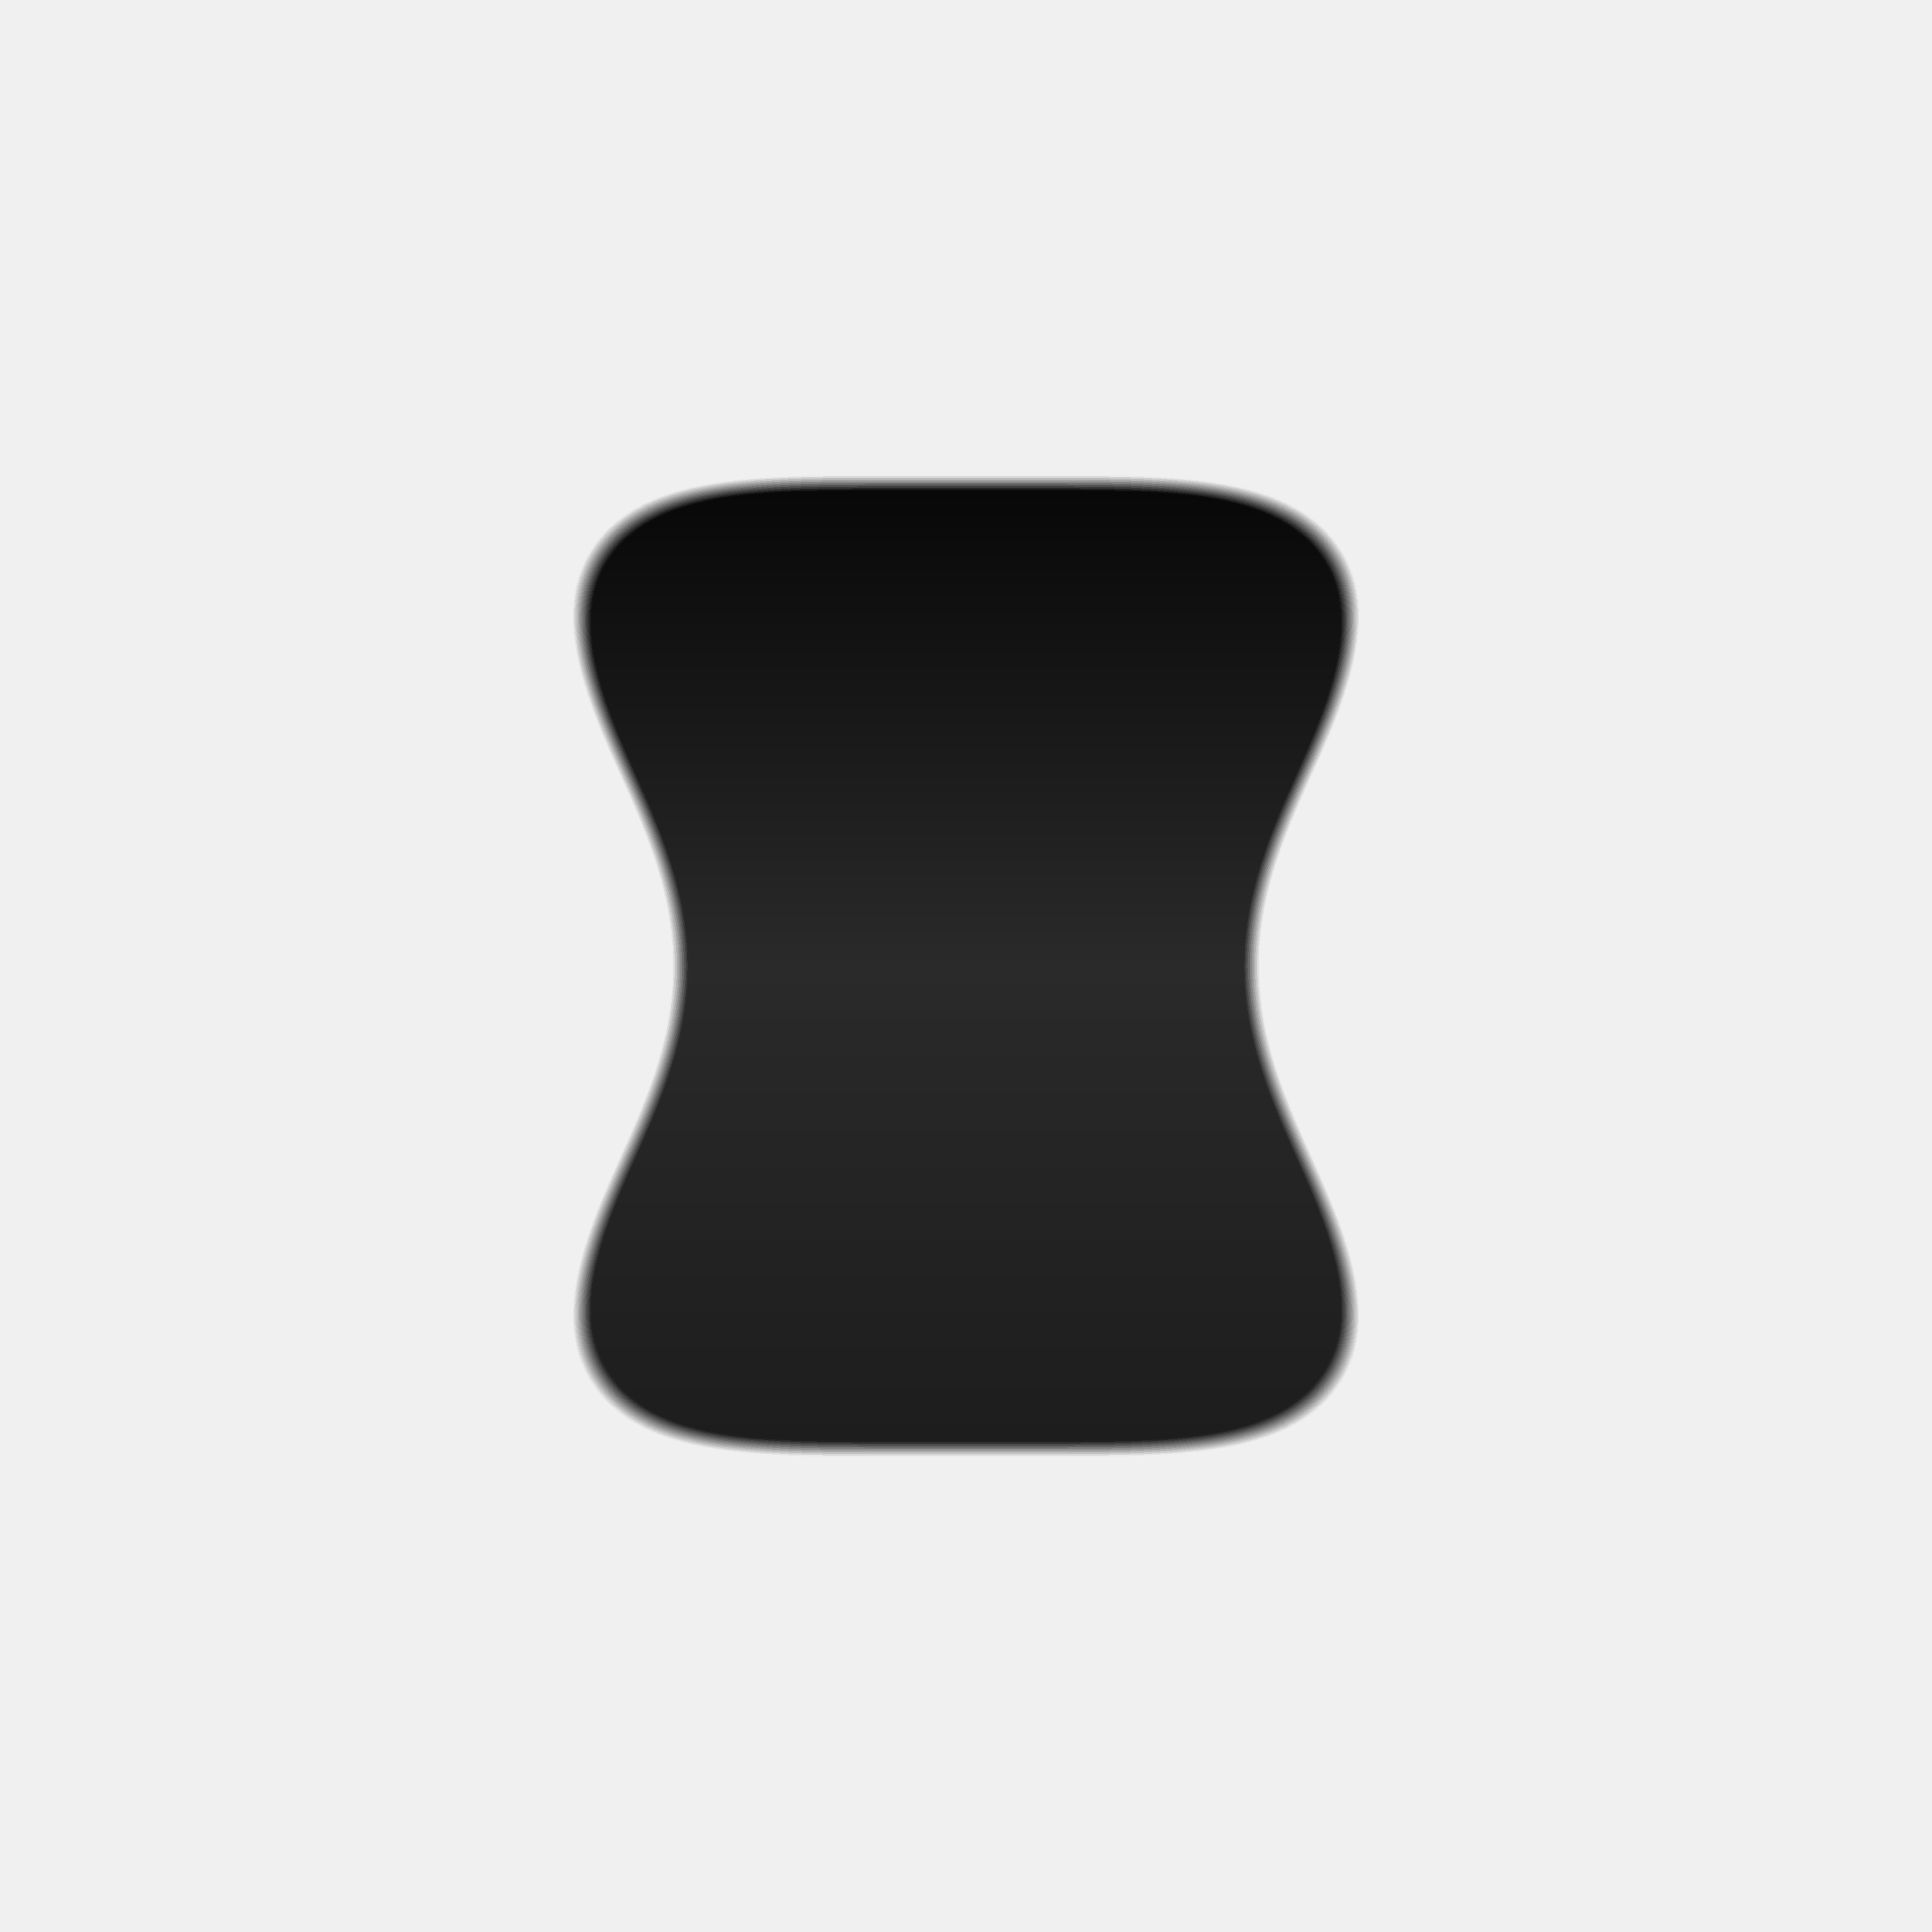
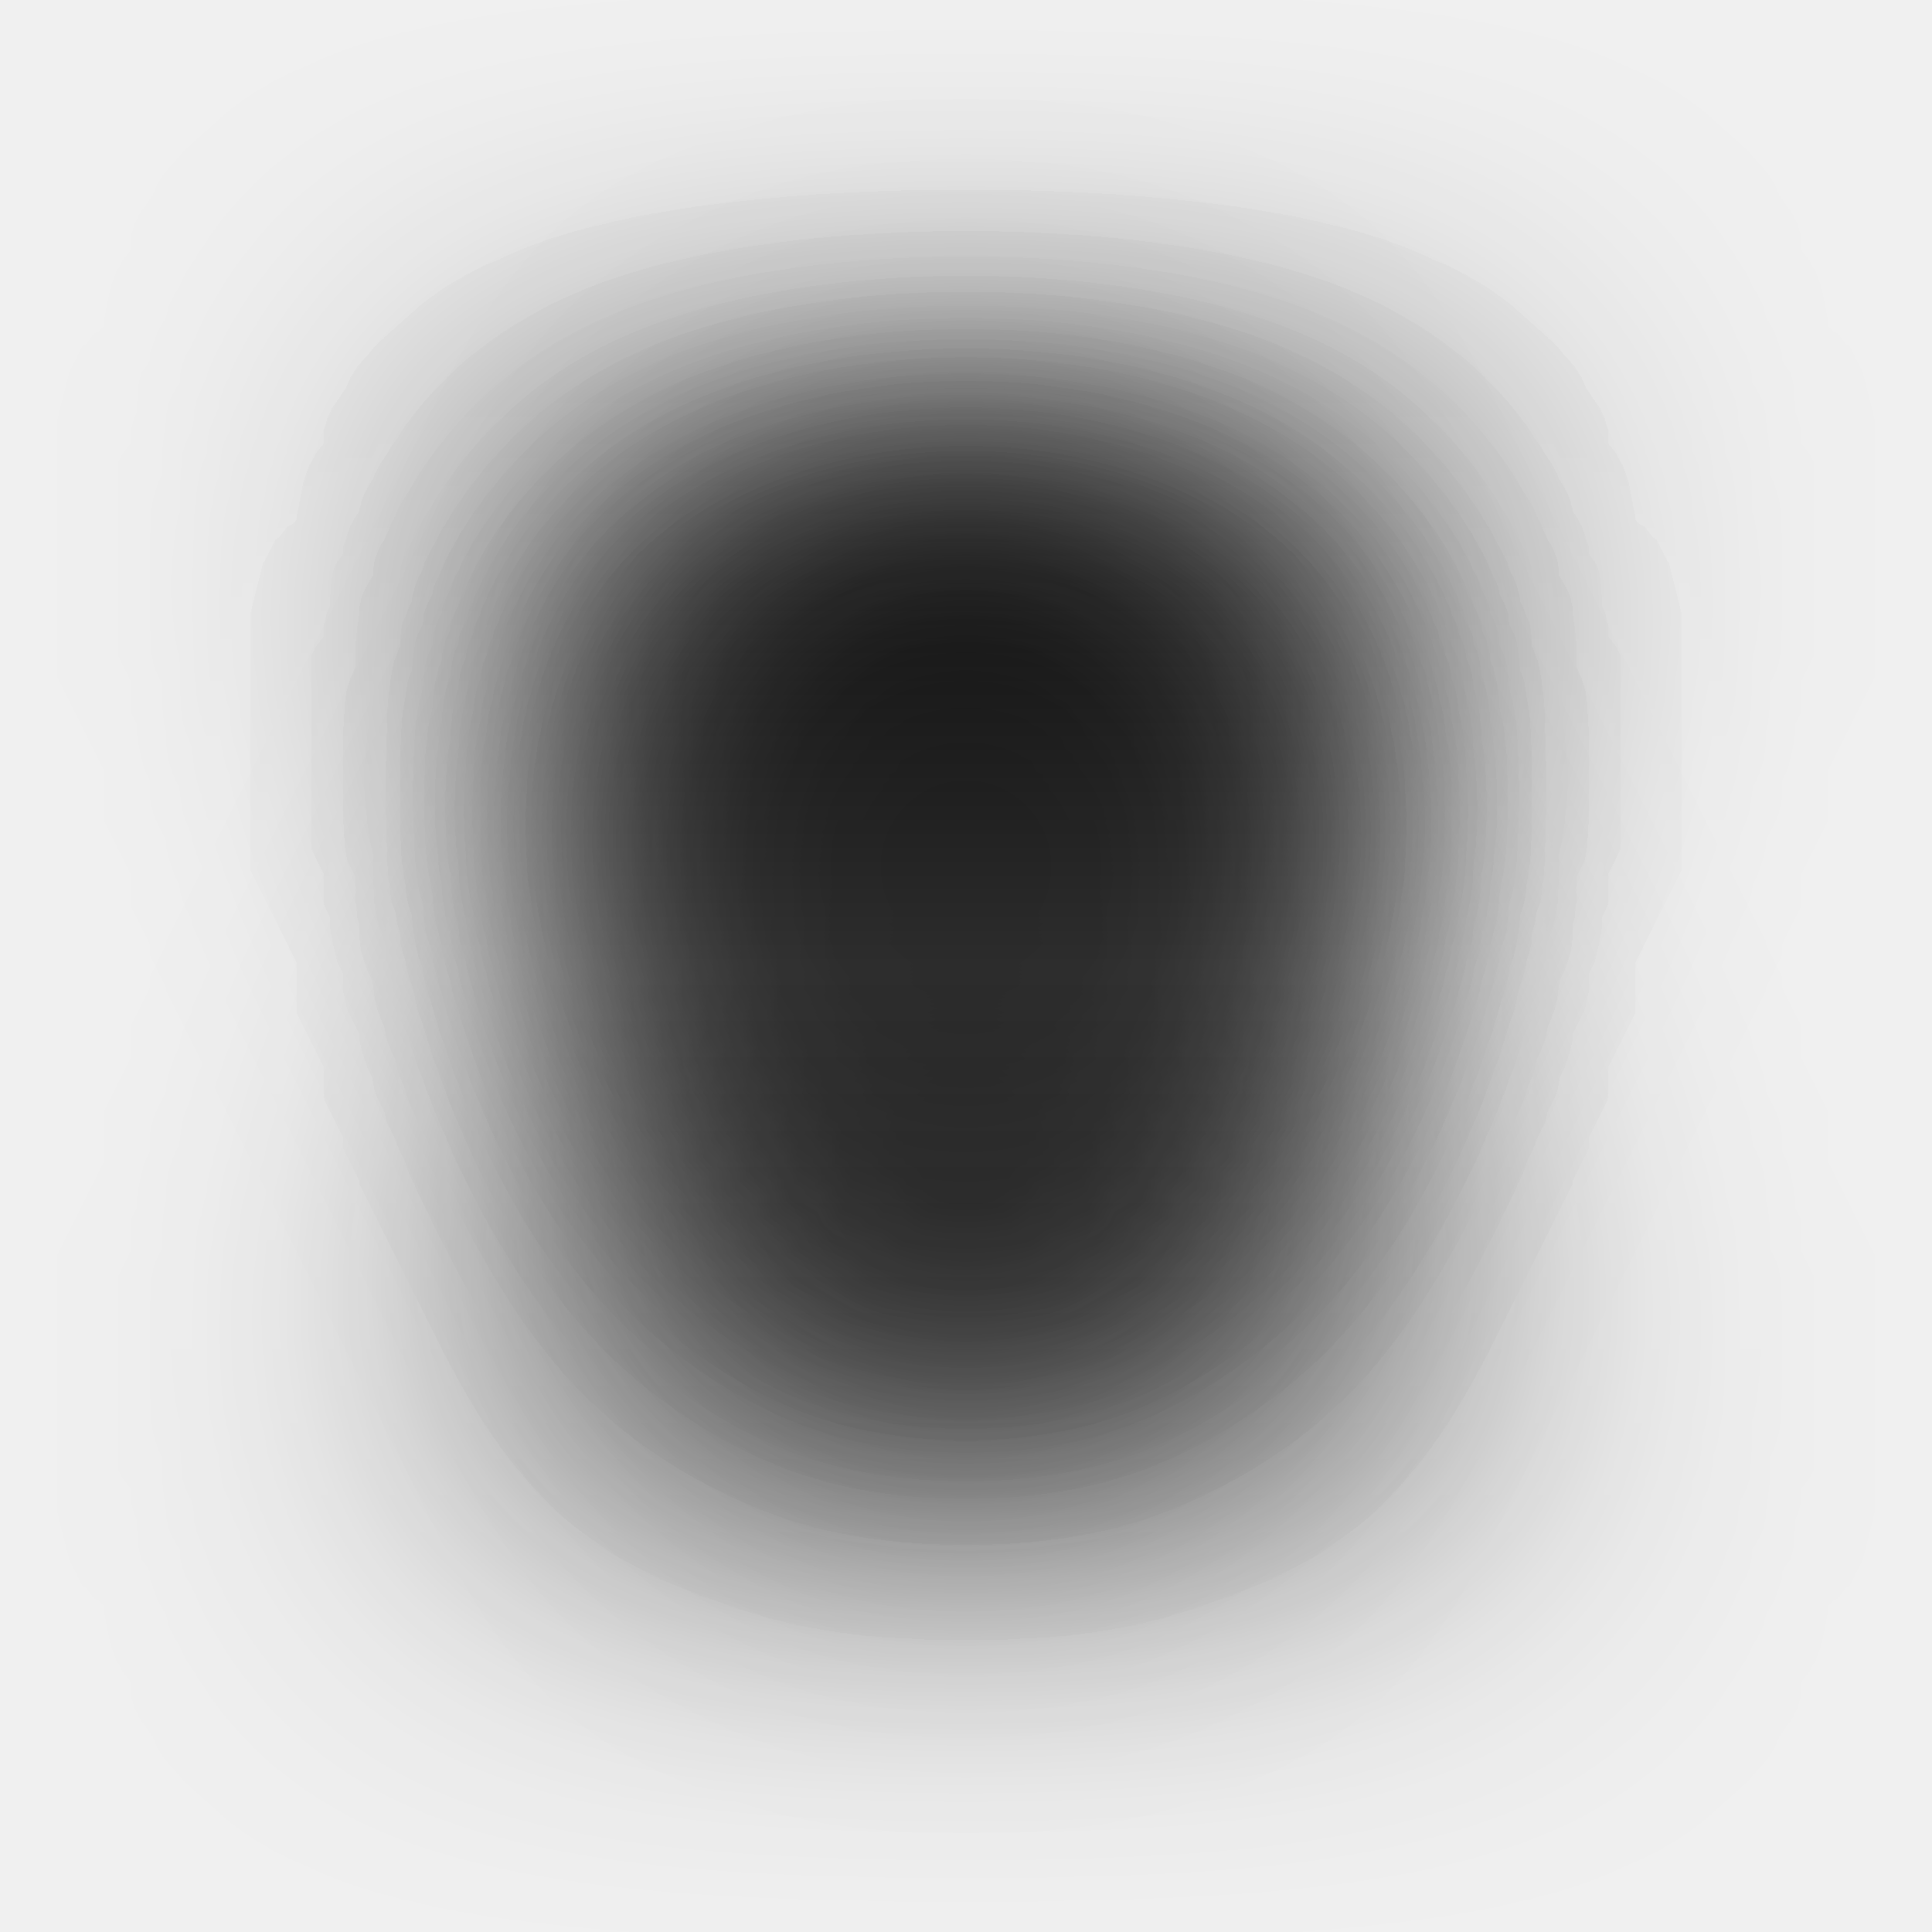
<svg xmlns="http://www.w3.org/2000/svg" width="100" height="100" viewBox="0 0 100 100" role="img" aria-labelledby="title desc">
  <style>
-     /* 深色背景下自动换成纸色。文件独立使用时靠系统偏好，嵌进应用时由应用自己的
-        主题类覆盖（见 styles.css 里的 .coil-logo-ink-*）。 */
-     @media (prefers-color-scheme: dark) {
-       .coil-logo-ink-1 { stop-color: #ffffff; }
-       .coil-logo-ink-2 { stop-color: #d8d8d4; }
-       .coil-logo-ink-3 { stop-color: #e8e8e4; }
+     #clipping {
+       filter: contrast(15);
+       animation: roundness 1s linear infinite;
+     }
+     #clipping polygon {
+       filter: blur(12px);
+     }
+     #clipping polygon:nth-child(1) {
+       transform-origin: 75% 25%;
+       transform: rotate(90deg);
+     }
+     #clipping polygon:nth-child(2) {
+       transform-origin: 50% 50%;
+       animation: rotation 2s linear infinite reverse;
+     }
+     #clipping polygon:nth-child(3) {
+       transform-origin: 50% 60%;
+       animation: rotation 2s linear -0.667s infinite;
+     }
+     #clipping polygon:nth-child(4) {
+       transform-origin: 40% 40%;
+       animation: rotation 2s linear infinite reverse;
+     }
+     #clipping polygon:nth-child(5) {
+       transform-origin: 40% 40%;
+       animation: rotation 2s linear -1s infinite reverse;
+     }
+     #clipping polygon:nth-child(6) {
+       transform-origin: 60% 40%;
+       animation: rotation 2s linear infinite;
+     }
+     #clipping polygon:nth-child(7) {
+       transform-origin: 60% 40%;
+       animation: rotation 2s linear -1.333s infinite;
+     }
+     @keyframes rotation {
+       from { transform: rotate(0deg); }
+       to { transform: rotate(360deg); }
+     }
+     @keyframes roundness {
+       0%, 60%, 100% { filter: contrast(15); }
+       20%, 40% { filter: contrast(3); }
    }
  </style>
  <defs>
-     <linearGradient id="coil-logo-gradient" x1="0" y1="0" x2="0" y2="1">
-       <stop class="coil-logo-ink-1" offset="20%" stop-color="#000000" />
-       <stop class="coil-logo-ink-2" offset="50%" stop-color="#2a2a2a" />
-       <stop class="coil-logo-ink-3" offset="80%" stop-color="#1a1a1a" />
+     <linearGradient id="logo-gradient" x1="0" y1="0" x2="0" y2="1">
+       <stop offset="20%" stop-color="#000000" />
+       <stop offset="50%" stop-color="#2a2a2a" />
+       <stop offset="80%" stop-color="#1a1a1a" />
    </linearGradient>
-     <filter id="coil-logo-goo" x="-20%" y="-20%" width="140%" height="140%" color-interpolation-filters="sRGB">
-       <feGaussianBlur in="SourceGraphic" stdDeviation="6" result="blurred" />
-       <feColorMatrix in="blurred" type="matrix" values="1 0 0 0 0                 0 1 0 0 0                 0 0 1 0 0                 0 0 0 19 -9">
-       </feColorMatrix>
-     </filter>
-     <mask id="coil-logo-mask" maskUnits="userSpaceOnUse" x="0" y="0" width="100" height="100">
-       <rect width="100" height="100" fill="black" />
-       <g filter="url(#coil-logo-goo)">
-         <polygon points="25,25 75,25 50,75" fill="white">
-           <animateTransform attributeName="transform" type="rotate" dur="2s" repeatCount="indefinite" from="360 50 50" to="0 50 50" />
-         </polygon>
-         <polygon points="50,25 75,75 25,75" fill="white">
-           <animateTransform attributeName="transform" type="rotate" dur="2s" repeatCount="indefinite" begin="-0.667s" from="0 50 60" to="360 50 60" />
-         </polygon>
-         <polygon points="35,35 65,35 50,65" fill="white">
-           <animateTransform attributeName="transform" type="rotate" dur="2s" repeatCount="indefinite" from="360 40 40" to="0 40 40" />
-         </polygon>
-         <polygon points="35,35 65,35 50,65" fill="white">
-           <animateTransform attributeName="transform" type="rotate" dur="2s" repeatCount="indefinite" begin="-1s" from="360 40 40" to="0 40 40" />
-         </polygon>
-         <polygon points="35,35 65,35 50,65" fill="white">
-           <animateTransform attributeName="transform" type="rotate" dur="2s" repeatCount="indefinite" from="0 60 40" to="360 60 40" />
-         </polygon>
-         <polygon points="35,35 65,35 50,65" fill="white">
-           <animateTransform attributeName="transform" type="rotate" dur="2s" repeatCount="indefinite" begin="-1.333s" from="0 60 40" to="360 60 40" />
-         </polygon>
-         <polygon points="35,35 65,35 50,65" fill="white" />
-       </g>
+     <mask id="clipping" maskUnits="userSpaceOnUse" x="0" y="0" width="100" height="100">
+       <polygon points="0,0 100,0 100,100 0,100" fill="black" />
+       <polygon points="25,25 75,25 50,75" fill="white" />
+       <polygon points="50,25 75,75 25,75" fill="white" />
+       <polygon points="35,35 65,35 50,65" fill="white" />
+       <polygon points="35,35 65,35 50,65" fill="white" />
+       <polygon points="35,35 65,35 50,65" fill="white" />
+       <polygon points="35,35 65,35 50,65" fill="white" />
    </mask>
  </defs>
-   <rect width="100" height="100" fill="url(#coil-logo-gradient)" mask="url(#coil-logo-mask)" />
+   <rect width="100" height="100" fill="url(#logo-gradient)" mask="url(#clipping)" />
</svg>
